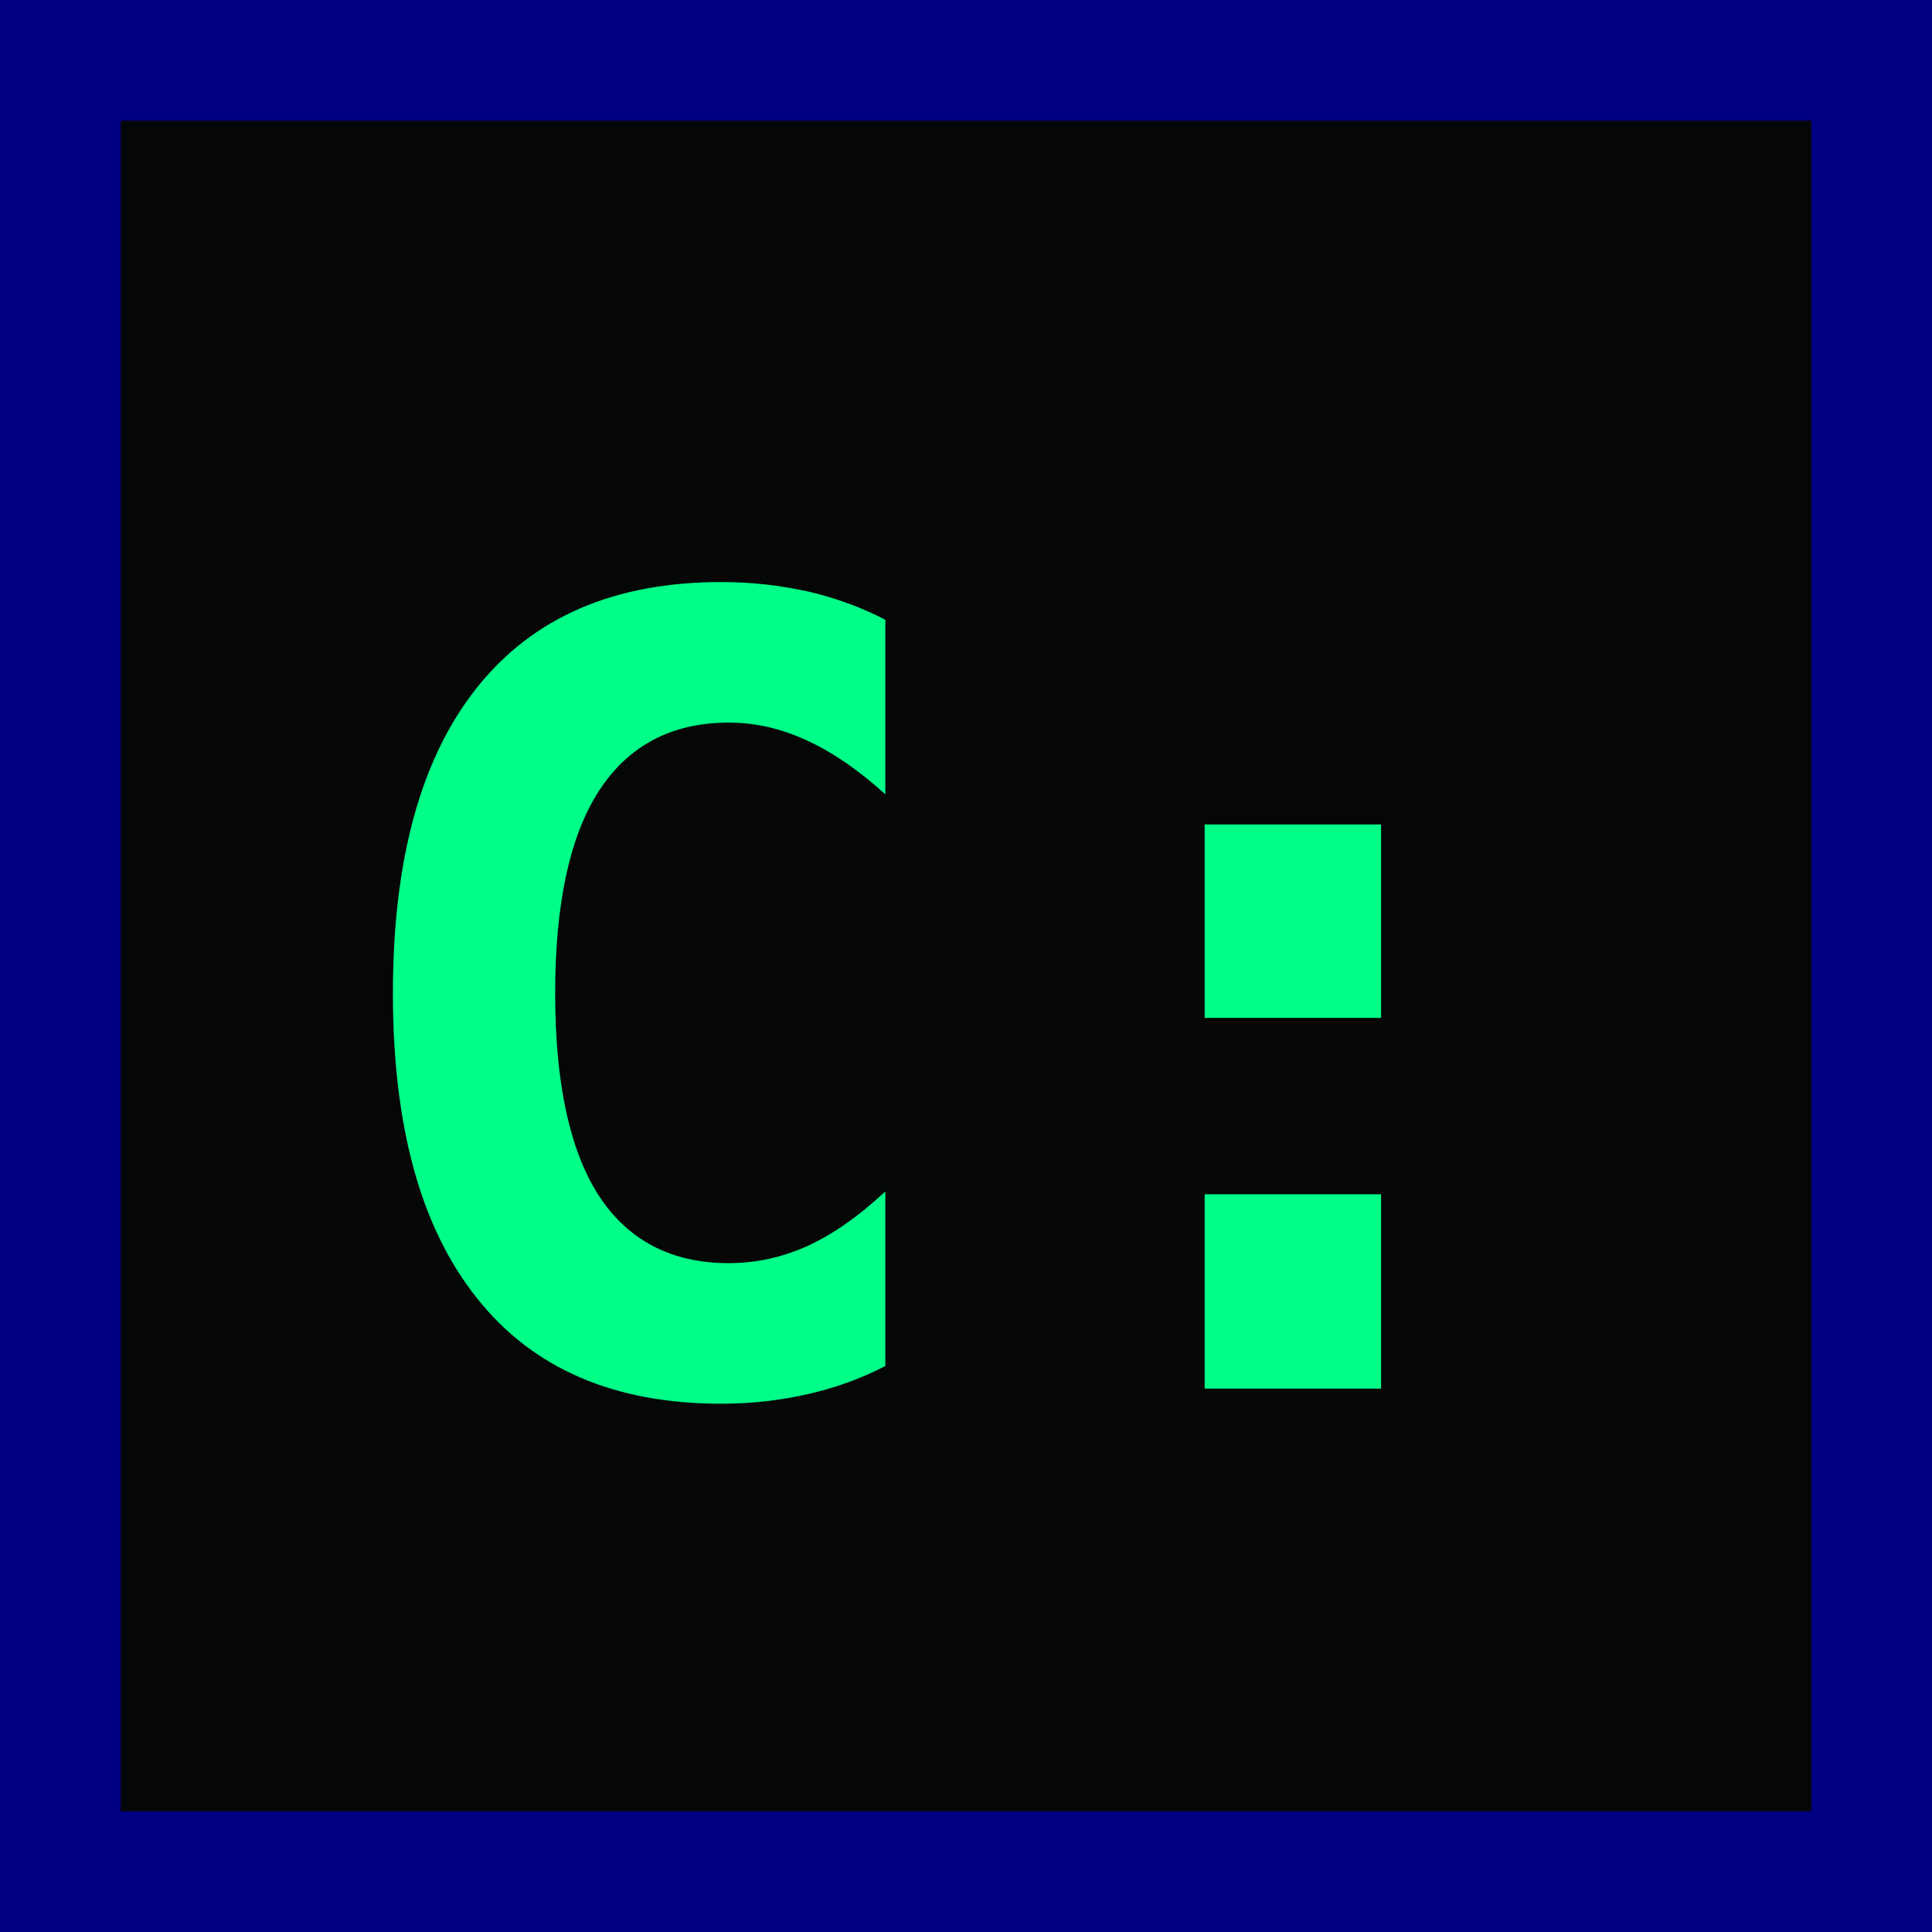
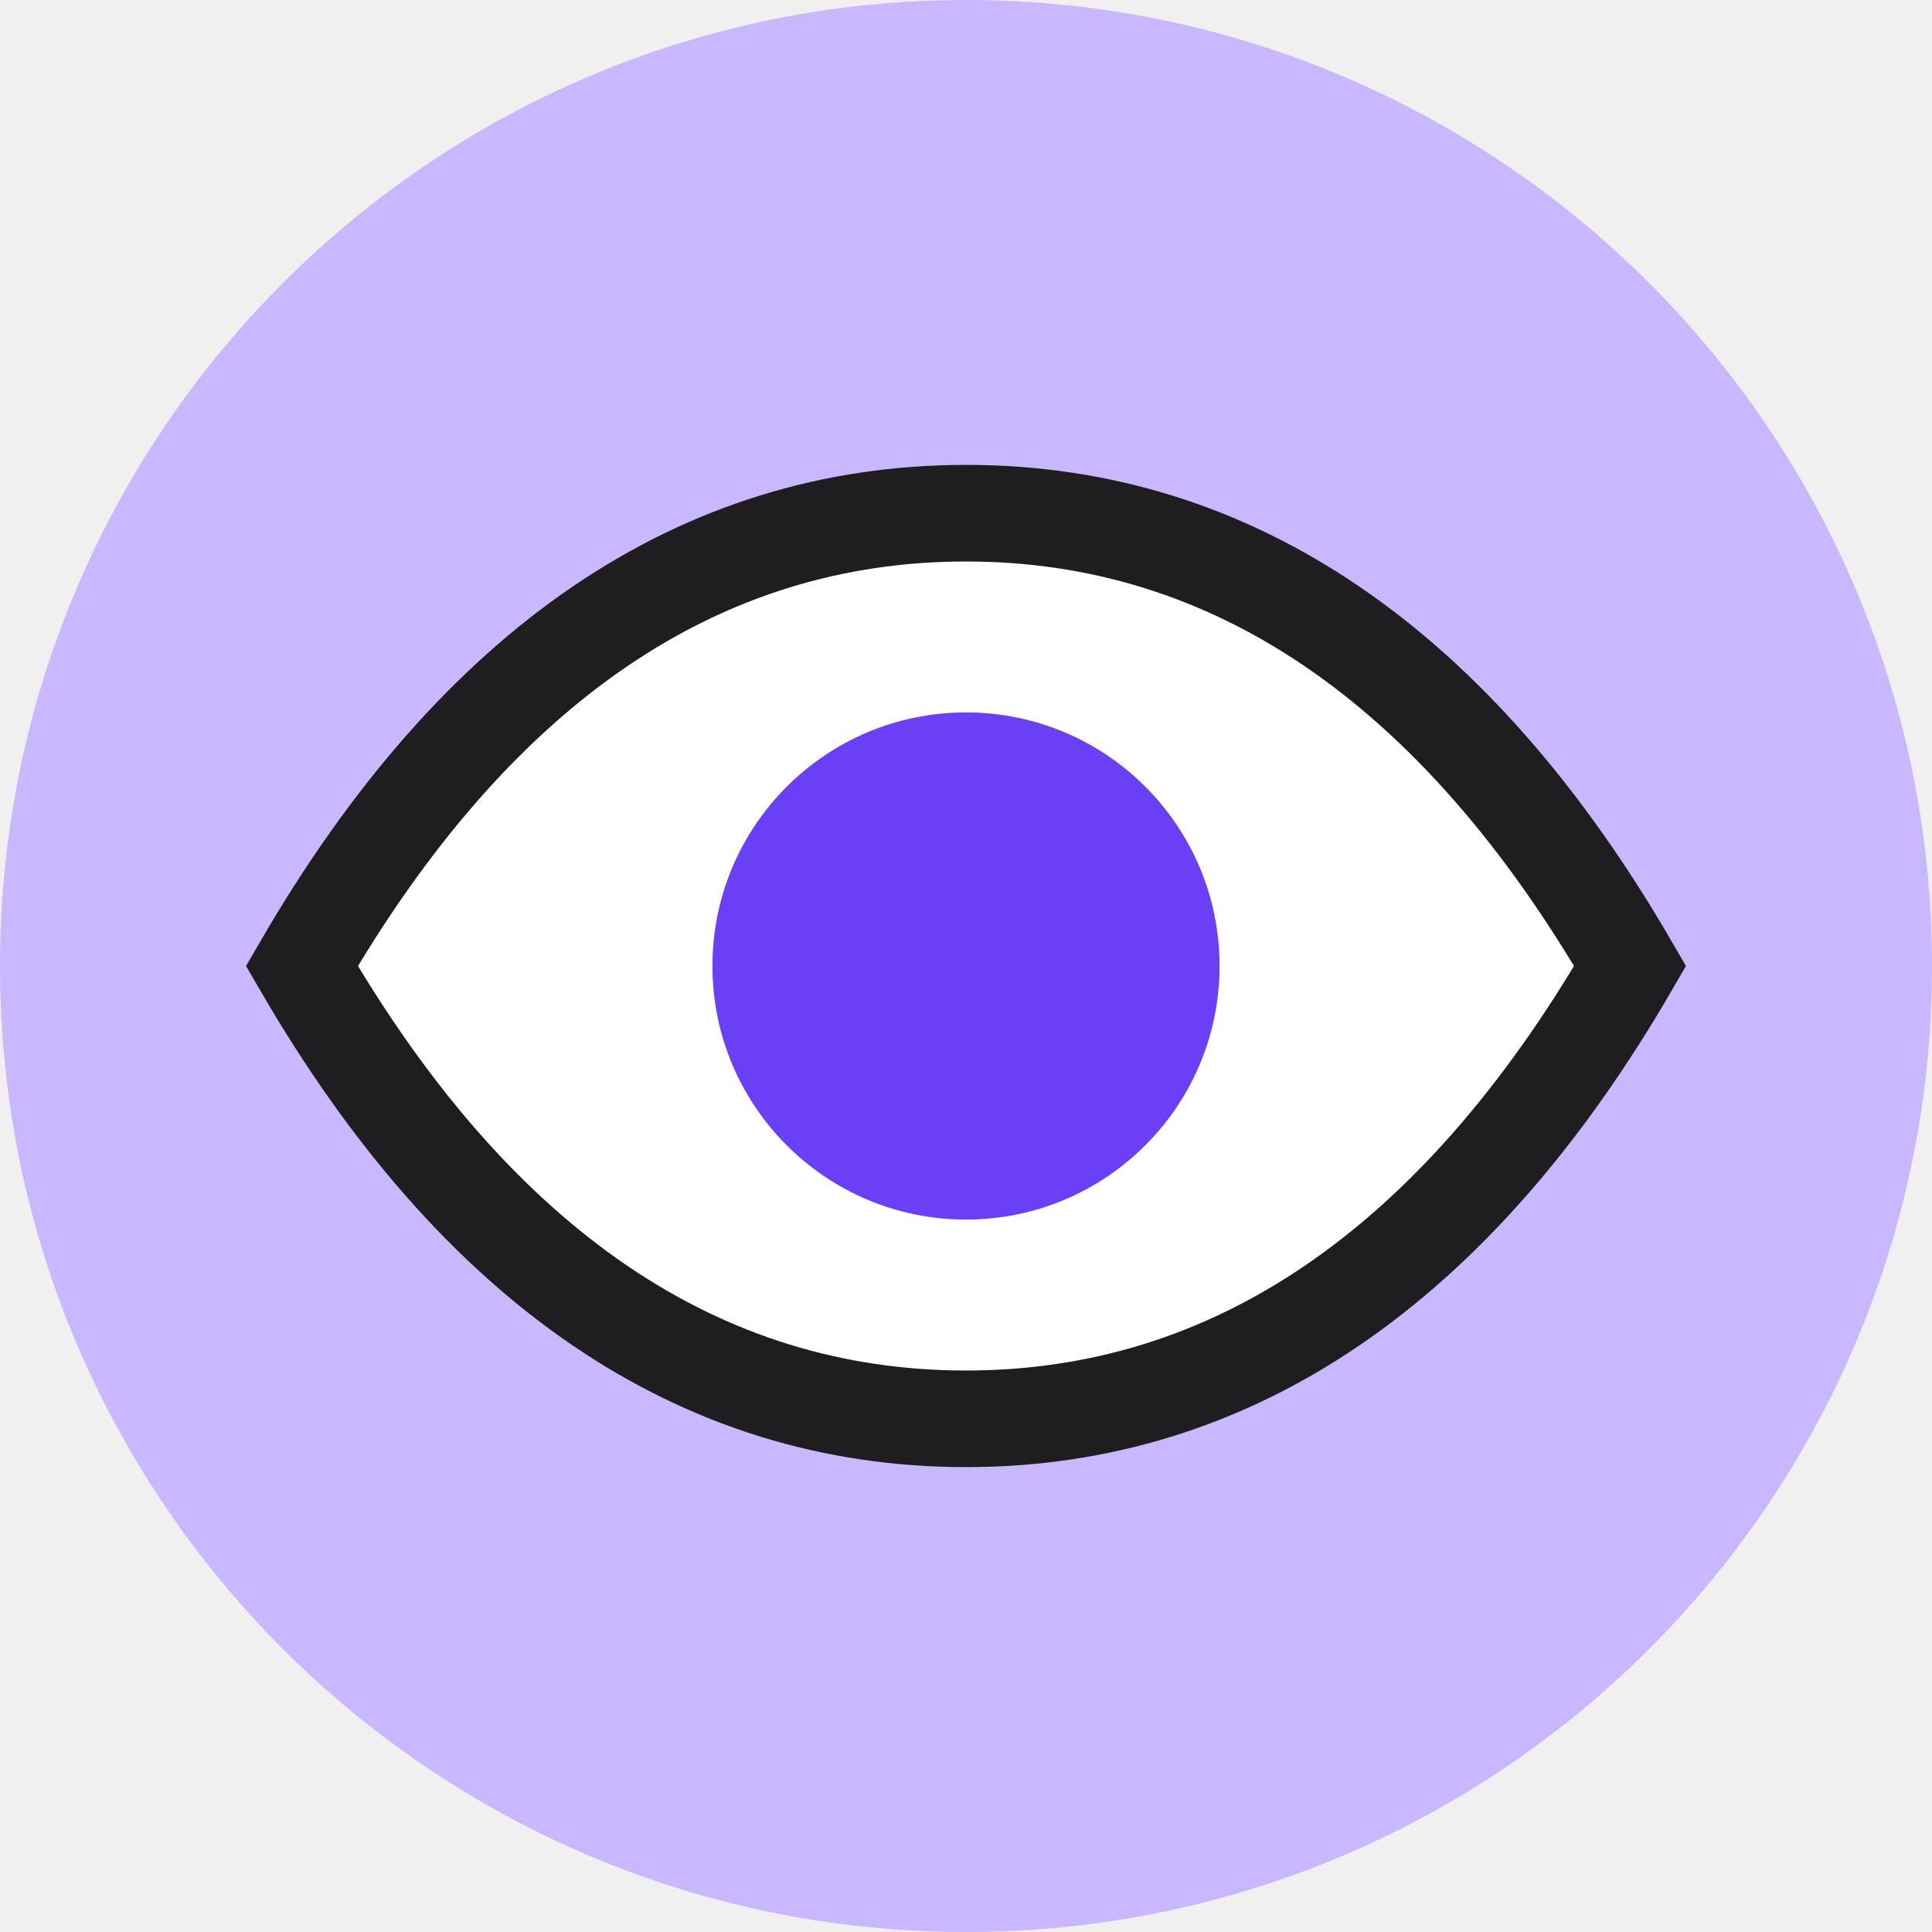
<svg xmlns="http://www.w3.org/2000/svg" viewBox="0 0 32 32">
-   <rect width="32" height="32" fill="#000080" />
-   <rect x="2" y="2" width="28" height="28" fill="#050707" />
-   <text x="16" y="23" font-family="monospace" font-size="18" font-weight="700" fill="#00FF88" text-anchor="middle">C:</text>
+   <rect width="32" height="32" rx="16" fill="#C9B8FF" />
+   <path d="M5 16c2.9-5 6.6-7.5 11-7.5S24.1 11 27 16c-2.9 5-6.6 7.5-11 7.5S7.9 21 5 16z" fill="#FFFFFF" stroke="#1E1E21" stroke-width="1.6" />
+   <circle cx="16" cy="16" r="4.2" fill="#6A3FF5" />
</svg>
